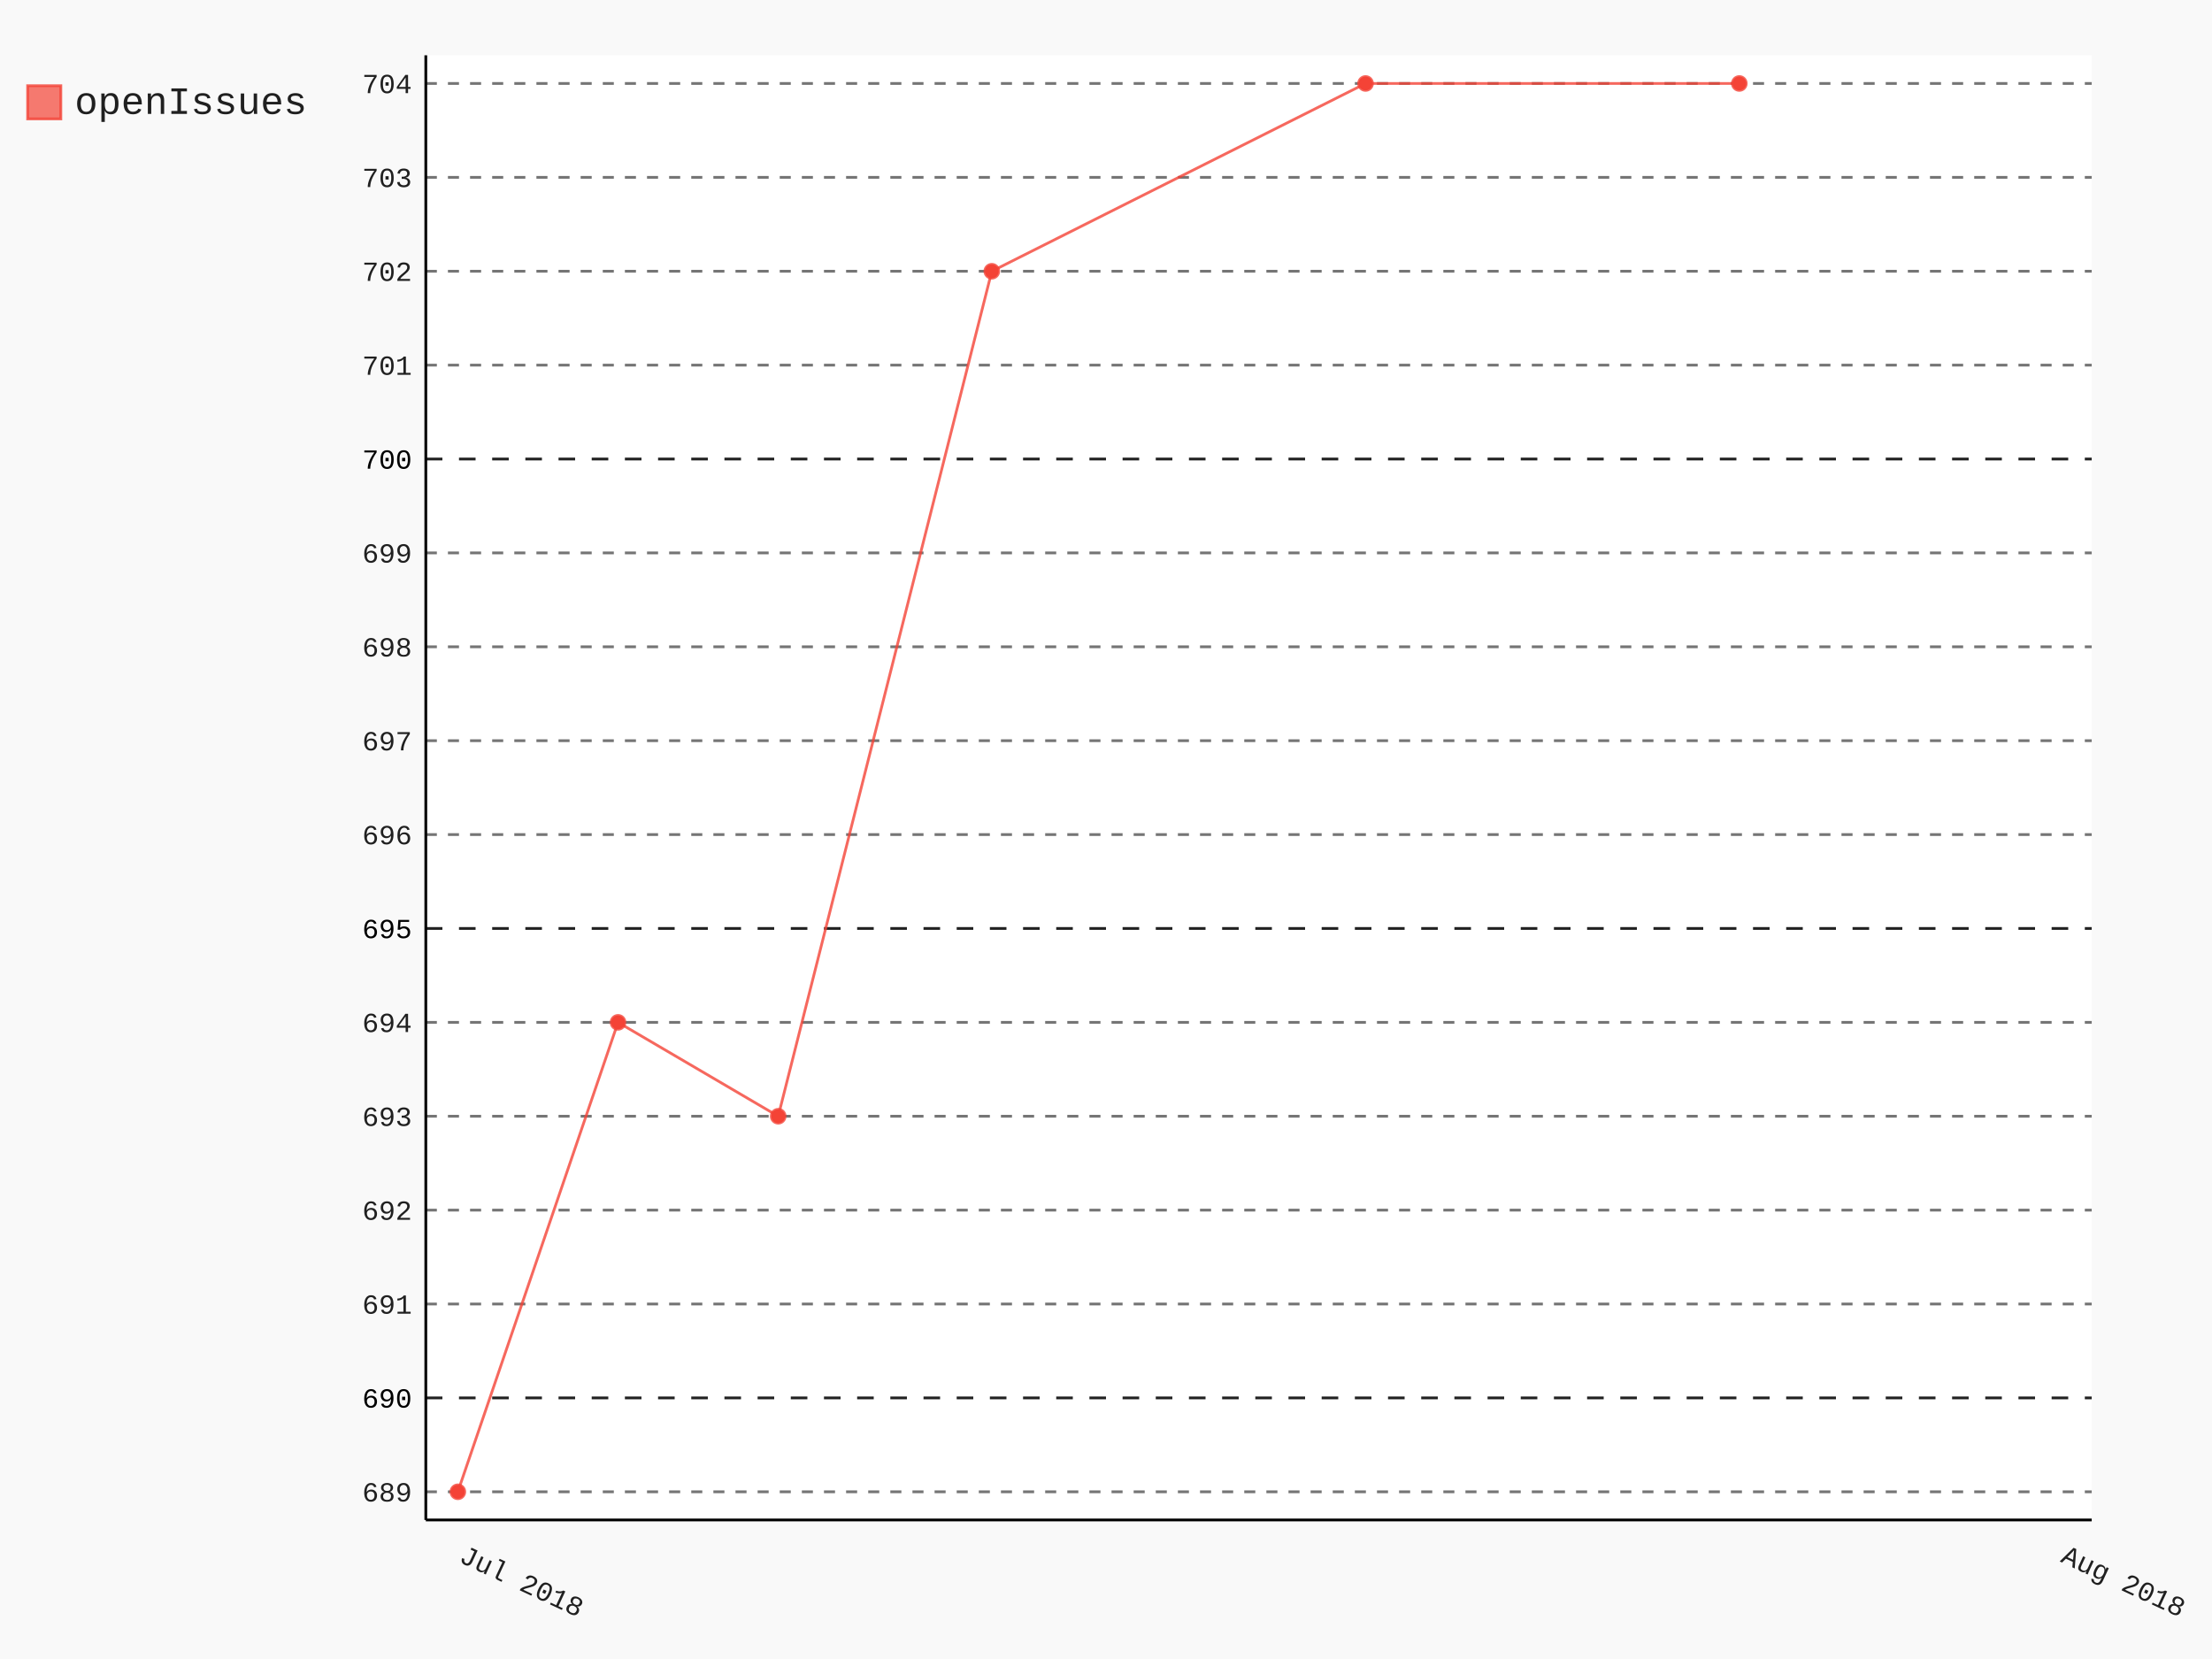
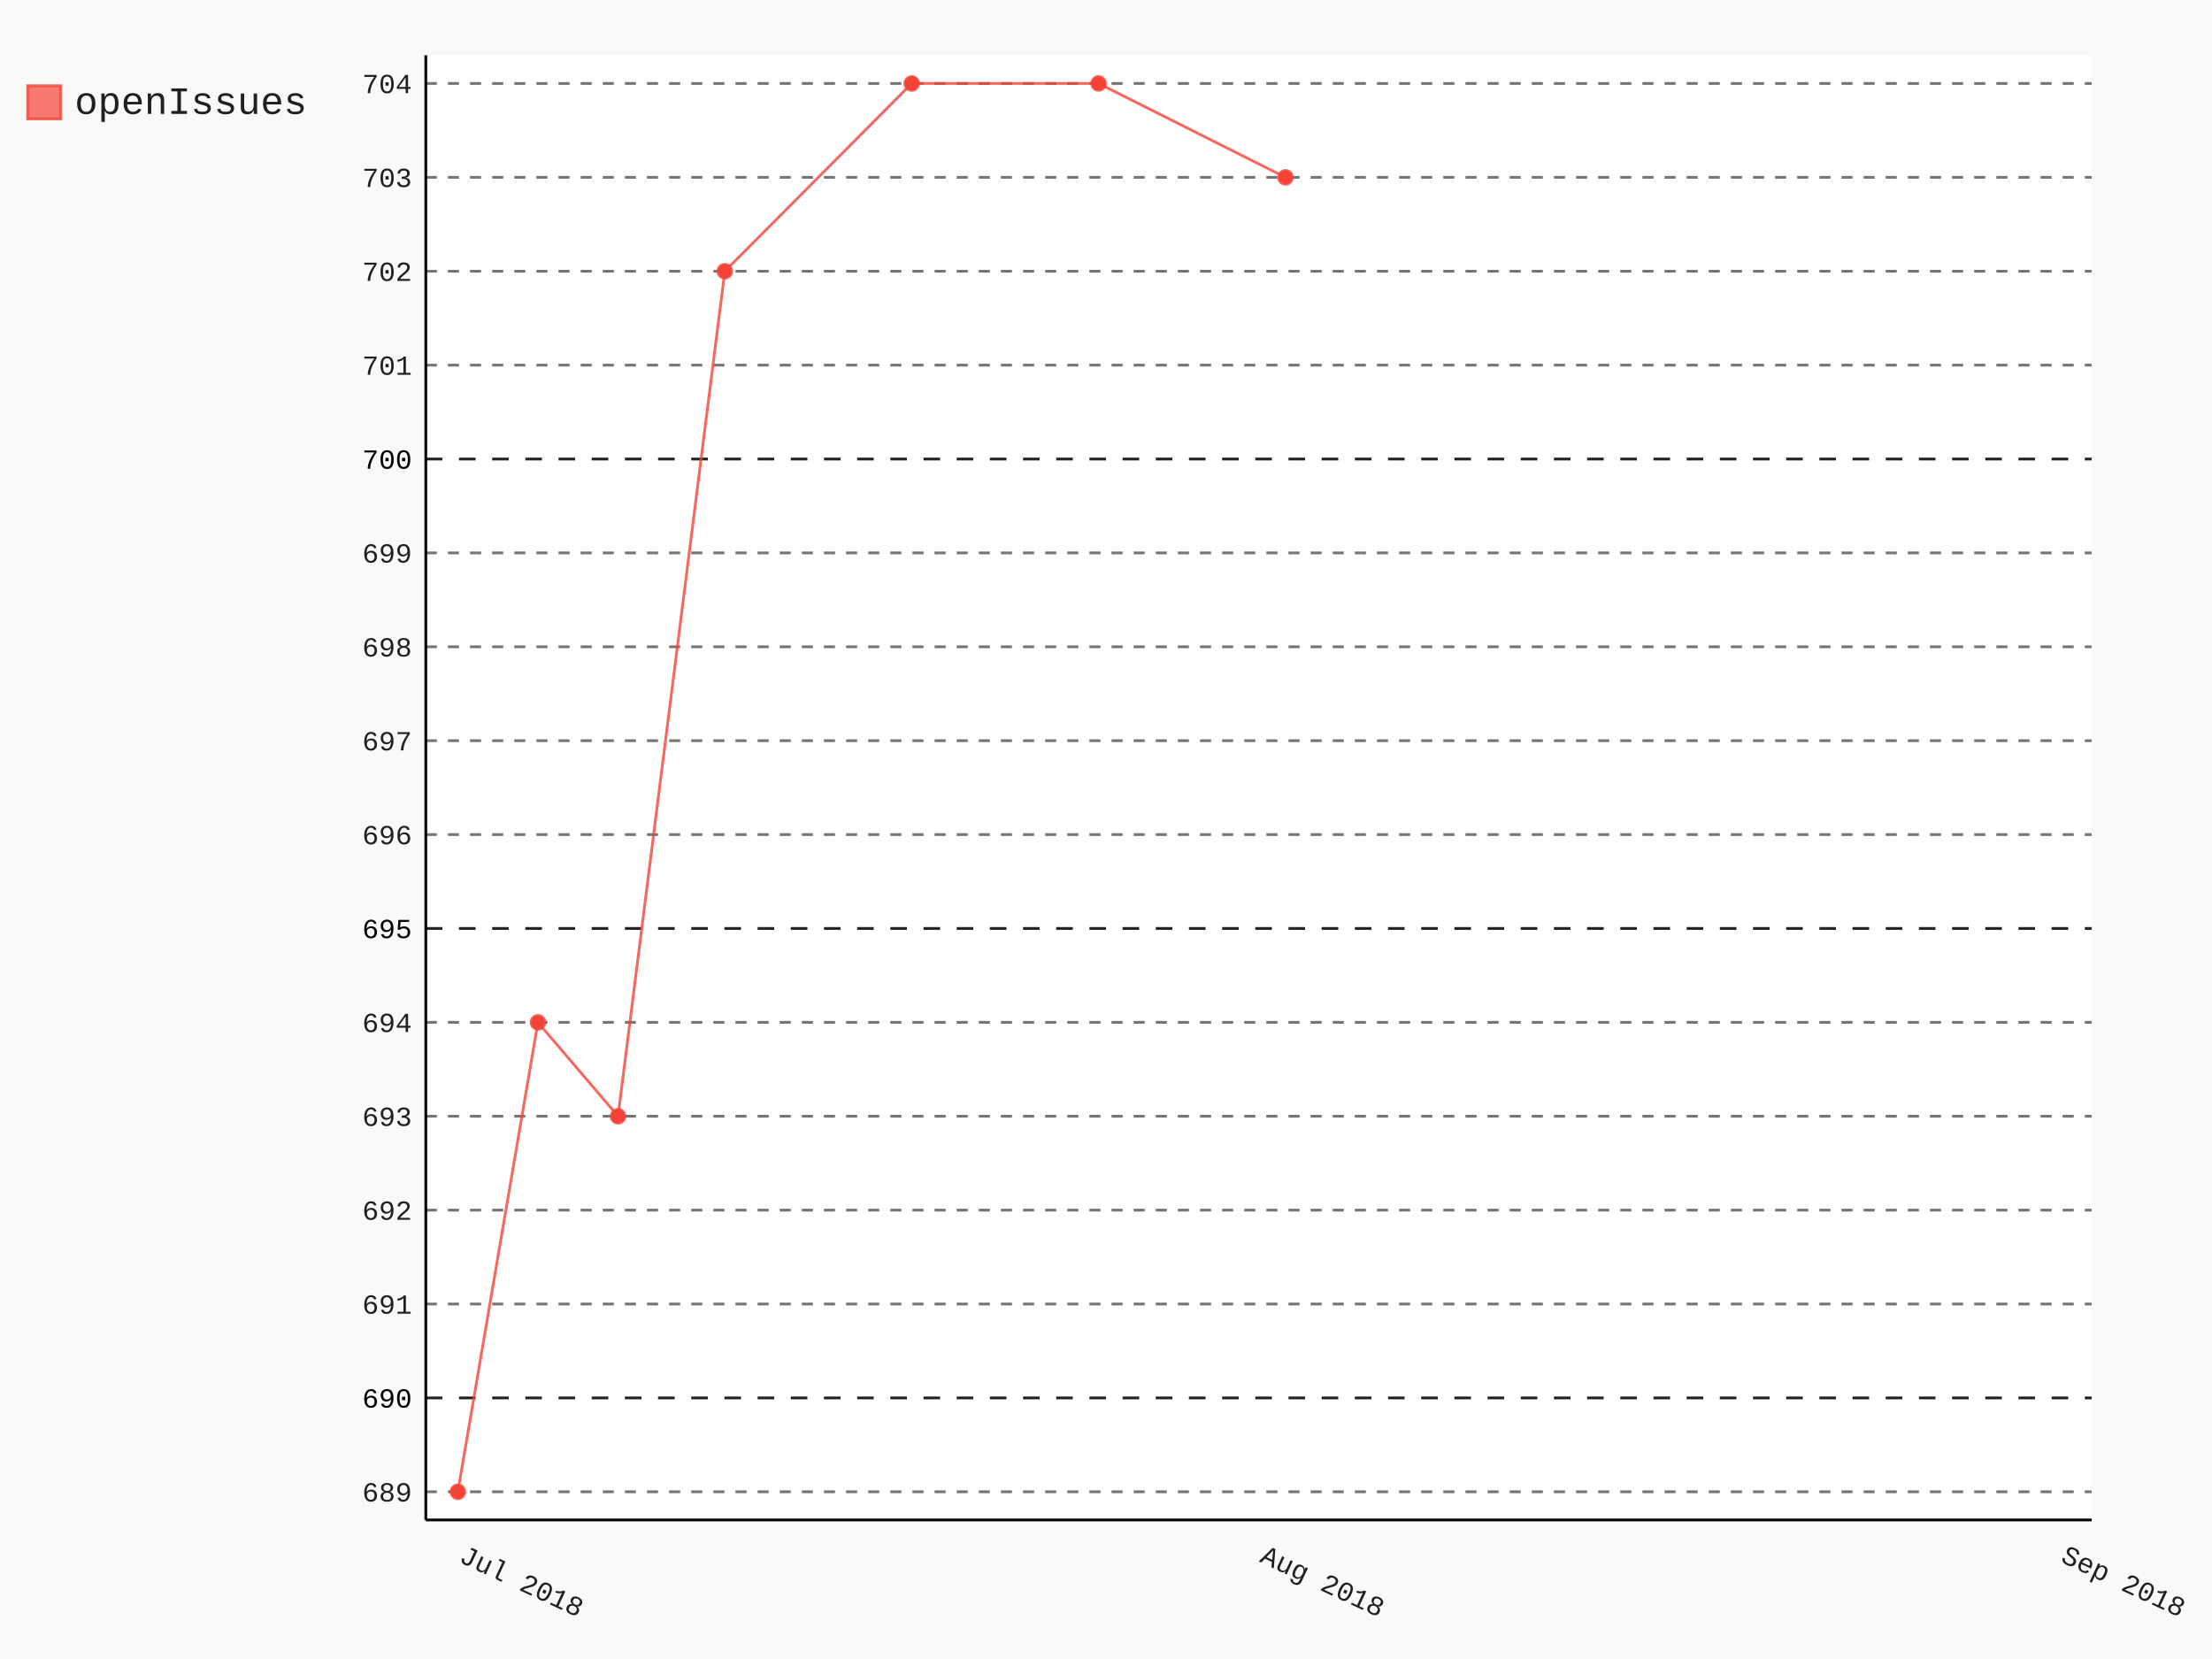
- <svg xmlns="http://www.w3.org/2000/svg" id="chart-2c9720fe-2812-4155-baaa-f228ca374269" class="pygal-chart" viewBox="0 0 800 600">
+ <svg xmlns="http://www.w3.org/2000/svg" id="chart-3cb0a7a1-0460-423b-bf90-68585045fbbc" class="pygal-chart" viewBox="0 0 800 600">
  <defs>
-     <style type="text/css">#chart-2c9720fe-2812-4155-baaa-f228ca374269{-webkit-user-select:none;-webkit-font-smoothing:antialiased;font-family:Consolas,"Liberation Mono",Menlo,Courier,monospace}#chart-2c9720fe-2812-4155-baaa-f228ca374269 .title{font-family:Consolas,"Liberation Mono",Menlo,Courier,monospace;font-size:16px}#chart-2c9720fe-2812-4155-baaa-f228ca374269 .legends .legend text{font-family:Consolas,"Liberation Mono",Menlo,Courier,monospace;font-size:14px}#chart-2c9720fe-2812-4155-baaa-f228ca374269 .axis text{font-family:Consolas,"Liberation Mono",Menlo,Courier,monospace;font-size:10px}#chart-2c9720fe-2812-4155-baaa-f228ca374269 .axis text.major{font-family:Consolas,"Liberation Mono",Menlo,Courier,monospace;font-size:10px}#chart-2c9720fe-2812-4155-baaa-f228ca374269 .text-overlay text.value{font-family:Consolas,"Liberation Mono",Menlo,Courier,monospace;font-size:16px}#chart-2c9720fe-2812-4155-baaa-f228ca374269 .text-overlay text.label{font-family:Consolas,"Liberation Mono",Menlo,Courier,monospace;font-size:10px}#chart-2c9720fe-2812-4155-baaa-f228ca374269 .tooltip{font-family:Consolas,"Liberation Mono",Menlo,Courier,monospace;font-size:14px}#chart-2c9720fe-2812-4155-baaa-f228ca374269 text.no_data{font-family:Consolas,"Liberation Mono",Menlo,Courier,monospace;font-size:64px}
- #chart-2c9720fe-2812-4155-baaa-f228ca374269{background-color:rgba(249,249,249,1)}#chart-2c9720fe-2812-4155-baaa-f228ca374269 path,#chart-2c9720fe-2812-4155-baaa-f228ca374269 line,#chart-2c9720fe-2812-4155-baaa-f228ca374269 rect,#chart-2c9720fe-2812-4155-baaa-f228ca374269 circle{-webkit-transition:150ms;-moz-transition:150ms;transition:150ms}#chart-2c9720fe-2812-4155-baaa-f228ca374269 .graph &gt; .background{fill:rgba(249,249,249,1)}#chart-2c9720fe-2812-4155-baaa-f228ca374269 .plot &gt; .background{fill:rgba(255,255,255,1)}#chart-2c9720fe-2812-4155-baaa-f228ca374269 .graph{fill:rgba(0,0,0,.87)}#chart-2c9720fe-2812-4155-baaa-f228ca374269 text.no_data{fill:rgba(0,0,0,1)}#chart-2c9720fe-2812-4155-baaa-f228ca374269 .title{fill:rgba(0,0,0,1)}#chart-2c9720fe-2812-4155-baaa-f228ca374269 .legends .legend text{fill:rgba(0,0,0,.87)}#chart-2c9720fe-2812-4155-baaa-f228ca374269 .legends .legend:hover text{fill:rgba(0,0,0,1)}#chart-2c9720fe-2812-4155-baaa-f228ca374269 .axis .line{stroke:rgba(0,0,0,1)}#chart-2c9720fe-2812-4155-baaa-f228ca374269 .axis .guide.line{stroke:rgba(0,0,0,.54)}#chart-2c9720fe-2812-4155-baaa-f228ca374269 .axis .major.line{stroke:rgba(0,0,0,.87)}#chart-2c9720fe-2812-4155-baaa-f228ca374269 .axis text.major{fill:rgba(0,0,0,1)}#chart-2c9720fe-2812-4155-baaa-f228ca374269 .axis.y .guides:hover .guide.line,#chart-2c9720fe-2812-4155-baaa-f228ca374269 .line-graph .axis.x .guides:hover .guide.line,#chart-2c9720fe-2812-4155-baaa-f228ca374269 .stackedline-graph .axis.x .guides:hover .guide.line,#chart-2c9720fe-2812-4155-baaa-f228ca374269 .xy-graph .axis.x .guides:hover .guide.line{stroke:rgba(0,0,0,1)}#chart-2c9720fe-2812-4155-baaa-f228ca374269 .axis .guides:hover text{fill:rgba(0,0,0,1)}#chart-2c9720fe-2812-4155-baaa-f228ca374269 .reactive{fill-opacity:.7;stroke-opacity:.8}#chart-2c9720fe-2812-4155-baaa-f228ca374269 .ci{stroke:rgba(0,0,0,.87)}#chart-2c9720fe-2812-4155-baaa-f228ca374269 .reactive.active,#chart-2c9720fe-2812-4155-baaa-f228ca374269 .active .reactive{fill-opacity:.8;stroke-opacity:.9;stroke-width:4}#chart-2c9720fe-2812-4155-baaa-f228ca374269 .ci .reactive.active{stroke-width:1.5}#chart-2c9720fe-2812-4155-baaa-f228ca374269 .series text{fill:rgba(0,0,0,1)}#chart-2c9720fe-2812-4155-baaa-f228ca374269 .tooltip rect{fill:rgba(255,255,255,1);stroke:rgba(0,0,0,1);-webkit-transition:opacity 150ms;-moz-transition:opacity 150ms;transition:opacity 150ms}#chart-2c9720fe-2812-4155-baaa-f228ca374269 .tooltip .label{fill:rgba(0,0,0,.87)}#chart-2c9720fe-2812-4155-baaa-f228ca374269 .tooltip .label{fill:rgba(0,0,0,.87)}#chart-2c9720fe-2812-4155-baaa-f228ca374269 .tooltip .legend{font-size:.8em;fill:rgba(0,0,0,.54)}#chart-2c9720fe-2812-4155-baaa-f228ca374269 .tooltip .x_label{font-size:.6em;fill:rgba(0,0,0,1)}#chart-2c9720fe-2812-4155-baaa-f228ca374269 .tooltip .xlink{font-size:.5em;text-decoration:underline}#chart-2c9720fe-2812-4155-baaa-f228ca374269 .tooltip .value{font-size:1.5em}#chart-2c9720fe-2812-4155-baaa-f228ca374269 .bound{font-size:.5em}#chart-2c9720fe-2812-4155-baaa-f228ca374269 .max-value{font-size:.75em;fill:rgba(0,0,0,.54)}#chart-2c9720fe-2812-4155-baaa-f228ca374269 .map-element{fill:rgba(255,255,255,1);stroke:rgba(0,0,0,.54) !important}#chart-2c9720fe-2812-4155-baaa-f228ca374269 .map-element .reactive{fill-opacity:inherit;stroke-opacity:inherit}#chart-2c9720fe-2812-4155-baaa-f228ca374269 .color-0,#chart-2c9720fe-2812-4155-baaa-f228ca374269 .color-0 a:visited{stroke:#F44336;fill:#F44336}#chart-2c9720fe-2812-4155-baaa-f228ca374269 .text-overlay .color-0 text{fill:black}
- #chart-2c9720fe-2812-4155-baaa-f228ca374269 text.no_data{text-anchor:middle}#chart-2c9720fe-2812-4155-baaa-f228ca374269 .guide.line{fill:none}#chart-2c9720fe-2812-4155-baaa-f228ca374269 .centered{text-anchor:middle}#chart-2c9720fe-2812-4155-baaa-f228ca374269 .title{text-anchor:middle}#chart-2c9720fe-2812-4155-baaa-f228ca374269 .legends .legend text{fill-opacity:1}#chart-2c9720fe-2812-4155-baaa-f228ca374269 .axis.x text{text-anchor:middle}#chart-2c9720fe-2812-4155-baaa-f228ca374269 .axis.x:not(.web) text[transform]{text-anchor:start}#chart-2c9720fe-2812-4155-baaa-f228ca374269 .axis.x:not(.web) text[transform].backwards{text-anchor:end}#chart-2c9720fe-2812-4155-baaa-f228ca374269 .axis.y text{text-anchor:end}#chart-2c9720fe-2812-4155-baaa-f228ca374269 .axis.y text[transform].backwards{text-anchor:start}#chart-2c9720fe-2812-4155-baaa-f228ca374269 .axis.y2 text{text-anchor:start}#chart-2c9720fe-2812-4155-baaa-f228ca374269 .axis.y2 text[transform].backwards{text-anchor:end}#chart-2c9720fe-2812-4155-baaa-f228ca374269 .axis .guide.line{stroke-dasharray:4,4}#chart-2c9720fe-2812-4155-baaa-f228ca374269 .axis .major.guide.line{stroke-dasharray:6,6}#chart-2c9720fe-2812-4155-baaa-f228ca374269 .horizontal .axis.y .guide.line,#chart-2c9720fe-2812-4155-baaa-f228ca374269 .horizontal .axis.y2 .guide.line,#chart-2c9720fe-2812-4155-baaa-f228ca374269 .vertical .axis.x .guide.line{opacity:0}#chart-2c9720fe-2812-4155-baaa-f228ca374269 .horizontal .axis.always_show .guide.line,#chart-2c9720fe-2812-4155-baaa-f228ca374269 .vertical .axis.always_show .guide.line{opacity:1 !important}#chart-2c9720fe-2812-4155-baaa-f228ca374269 .axis.y .guides:hover .guide.line,#chart-2c9720fe-2812-4155-baaa-f228ca374269 .axis.y2 .guides:hover .guide.line,#chart-2c9720fe-2812-4155-baaa-f228ca374269 .axis.x .guides:hover .guide.line{opacity:1}#chart-2c9720fe-2812-4155-baaa-f228ca374269 .axis .guides:hover text{opacity:1}#chart-2c9720fe-2812-4155-baaa-f228ca374269 .nofill{fill:none}#chart-2c9720fe-2812-4155-baaa-f228ca374269 .subtle-fill{fill-opacity:.2}#chart-2c9720fe-2812-4155-baaa-f228ca374269 .dot{stroke-width:1px;fill-opacity:1}#chart-2c9720fe-2812-4155-baaa-f228ca374269 .dot.active{stroke-width:5px}#chart-2c9720fe-2812-4155-baaa-f228ca374269 .dot.negative{fill:transparent}#chart-2c9720fe-2812-4155-baaa-f228ca374269 text,#chart-2c9720fe-2812-4155-baaa-f228ca374269 tspan{stroke:none !important}#chart-2c9720fe-2812-4155-baaa-f228ca374269 .series text.active{opacity:1}#chart-2c9720fe-2812-4155-baaa-f228ca374269 .tooltip rect{fill-opacity:.95;stroke-width:.5}#chart-2c9720fe-2812-4155-baaa-f228ca374269 .tooltip text{fill-opacity:1}#chart-2c9720fe-2812-4155-baaa-f228ca374269 .showable{visibility:hidden}#chart-2c9720fe-2812-4155-baaa-f228ca374269 .showable.shown{visibility:visible}#chart-2c9720fe-2812-4155-baaa-f228ca374269 .gauge-background{fill:rgba(229,229,229,1);stroke:none}#chart-2c9720fe-2812-4155-baaa-f228ca374269 .bg-lines{stroke:rgba(249,249,249,1);stroke-width:2px}</style>
+     <style type="text/css">#chart-3cb0a7a1-0460-423b-bf90-68585045fbbc{-webkit-user-select:none;-webkit-font-smoothing:antialiased;font-family:Consolas,"Liberation Mono",Menlo,Courier,monospace}#chart-3cb0a7a1-0460-423b-bf90-68585045fbbc .title{font-family:Consolas,"Liberation Mono",Menlo,Courier,monospace;font-size:16px}#chart-3cb0a7a1-0460-423b-bf90-68585045fbbc .legends .legend text{font-family:Consolas,"Liberation Mono",Menlo,Courier,monospace;font-size:14px}#chart-3cb0a7a1-0460-423b-bf90-68585045fbbc .axis text{font-family:Consolas,"Liberation Mono",Menlo,Courier,monospace;font-size:10px}#chart-3cb0a7a1-0460-423b-bf90-68585045fbbc .axis text.major{font-family:Consolas,"Liberation Mono",Menlo,Courier,monospace;font-size:10px}#chart-3cb0a7a1-0460-423b-bf90-68585045fbbc .text-overlay text.value{font-family:Consolas,"Liberation Mono",Menlo,Courier,monospace;font-size:16px}#chart-3cb0a7a1-0460-423b-bf90-68585045fbbc .text-overlay text.label{font-family:Consolas,"Liberation Mono",Menlo,Courier,monospace;font-size:10px}#chart-3cb0a7a1-0460-423b-bf90-68585045fbbc .tooltip{font-family:Consolas,"Liberation Mono",Menlo,Courier,monospace;font-size:14px}#chart-3cb0a7a1-0460-423b-bf90-68585045fbbc text.no_data{font-family:Consolas,"Liberation Mono",Menlo,Courier,monospace;font-size:64px}
+ #chart-3cb0a7a1-0460-423b-bf90-68585045fbbc{background-color:rgba(249,249,249,1)}#chart-3cb0a7a1-0460-423b-bf90-68585045fbbc path,#chart-3cb0a7a1-0460-423b-bf90-68585045fbbc line,#chart-3cb0a7a1-0460-423b-bf90-68585045fbbc rect,#chart-3cb0a7a1-0460-423b-bf90-68585045fbbc circle{-webkit-transition:150ms;-moz-transition:150ms;transition:150ms}#chart-3cb0a7a1-0460-423b-bf90-68585045fbbc .graph &gt; .background{fill:rgba(249,249,249,1)}#chart-3cb0a7a1-0460-423b-bf90-68585045fbbc .plot &gt; .background{fill:rgba(255,255,255,1)}#chart-3cb0a7a1-0460-423b-bf90-68585045fbbc .graph{fill:rgba(0,0,0,.87)}#chart-3cb0a7a1-0460-423b-bf90-68585045fbbc text.no_data{fill:rgba(0,0,0,1)}#chart-3cb0a7a1-0460-423b-bf90-68585045fbbc .title{fill:rgba(0,0,0,1)}#chart-3cb0a7a1-0460-423b-bf90-68585045fbbc .legends .legend text{fill:rgba(0,0,0,.87)}#chart-3cb0a7a1-0460-423b-bf90-68585045fbbc .legends .legend:hover text{fill:rgba(0,0,0,1)}#chart-3cb0a7a1-0460-423b-bf90-68585045fbbc .axis .line{stroke:rgba(0,0,0,1)}#chart-3cb0a7a1-0460-423b-bf90-68585045fbbc .axis .guide.line{stroke:rgba(0,0,0,.54)}#chart-3cb0a7a1-0460-423b-bf90-68585045fbbc .axis .major.line{stroke:rgba(0,0,0,.87)}#chart-3cb0a7a1-0460-423b-bf90-68585045fbbc .axis text.major{fill:rgba(0,0,0,1)}#chart-3cb0a7a1-0460-423b-bf90-68585045fbbc .axis.y .guides:hover .guide.line,#chart-3cb0a7a1-0460-423b-bf90-68585045fbbc .line-graph .axis.x .guides:hover .guide.line,#chart-3cb0a7a1-0460-423b-bf90-68585045fbbc .stackedline-graph .axis.x .guides:hover .guide.line,#chart-3cb0a7a1-0460-423b-bf90-68585045fbbc .xy-graph .axis.x .guides:hover .guide.line{stroke:rgba(0,0,0,1)}#chart-3cb0a7a1-0460-423b-bf90-68585045fbbc .axis .guides:hover text{fill:rgba(0,0,0,1)}#chart-3cb0a7a1-0460-423b-bf90-68585045fbbc .reactive{fill-opacity:.7;stroke-opacity:.8}#chart-3cb0a7a1-0460-423b-bf90-68585045fbbc .ci{stroke:rgba(0,0,0,.87)}#chart-3cb0a7a1-0460-423b-bf90-68585045fbbc .reactive.active,#chart-3cb0a7a1-0460-423b-bf90-68585045fbbc .active .reactive{fill-opacity:.8;stroke-opacity:.9;stroke-width:4}#chart-3cb0a7a1-0460-423b-bf90-68585045fbbc .ci .reactive.active{stroke-width:1.5}#chart-3cb0a7a1-0460-423b-bf90-68585045fbbc .series text{fill:rgba(0,0,0,1)}#chart-3cb0a7a1-0460-423b-bf90-68585045fbbc .tooltip rect{fill:rgba(255,255,255,1);stroke:rgba(0,0,0,1);-webkit-transition:opacity 150ms;-moz-transition:opacity 150ms;transition:opacity 150ms}#chart-3cb0a7a1-0460-423b-bf90-68585045fbbc .tooltip .label{fill:rgba(0,0,0,.87)}#chart-3cb0a7a1-0460-423b-bf90-68585045fbbc .tooltip .label{fill:rgba(0,0,0,.87)}#chart-3cb0a7a1-0460-423b-bf90-68585045fbbc .tooltip .legend{font-size:.8em;fill:rgba(0,0,0,.54)}#chart-3cb0a7a1-0460-423b-bf90-68585045fbbc .tooltip .x_label{font-size:.6em;fill:rgba(0,0,0,1)}#chart-3cb0a7a1-0460-423b-bf90-68585045fbbc .tooltip .xlink{font-size:.5em;text-decoration:underline}#chart-3cb0a7a1-0460-423b-bf90-68585045fbbc .tooltip .value{font-size:1.5em}#chart-3cb0a7a1-0460-423b-bf90-68585045fbbc .bound{font-size:.5em}#chart-3cb0a7a1-0460-423b-bf90-68585045fbbc .max-value{font-size:.75em;fill:rgba(0,0,0,.54)}#chart-3cb0a7a1-0460-423b-bf90-68585045fbbc .map-element{fill:rgba(255,255,255,1);stroke:rgba(0,0,0,.54) !important}#chart-3cb0a7a1-0460-423b-bf90-68585045fbbc .map-element .reactive{fill-opacity:inherit;stroke-opacity:inherit}#chart-3cb0a7a1-0460-423b-bf90-68585045fbbc .color-0,#chart-3cb0a7a1-0460-423b-bf90-68585045fbbc .color-0 a:visited{stroke:#F44336;fill:#F44336}#chart-3cb0a7a1-0460-423b-bf90-68585045fbbc .text-overlay .color-0 text{fill:black}
+ #chart-3cb0a7a1-0460-423b-bf90-68585045fbbc text.no_data{text-anchor:middle}#chart-3cb0a7a1-0460-423b-bf90-68585045fbbc .guide.line{fill:none}#chart-3cb0a7a1-0460-423b-bf90-68585045fbbc .centered{text-anchor:middle}#chart-3cb0a7a1-0460-423b-bf90-68585045fbbc .title{text-anchor:middle}#chart-3cb0a7a1-0460-423b-bf90-68585045fbbc .legends .legend text{fill-opacity:1}#chart-3cb0a7a1-0460-423b-bf90-68585045fbbc .axis.x text{text-anchor:middle}#chart-3cb0a7a1-0460-423b-bf90-68585045fbbc .axis.x:not(.web) text[transform]{text-anchor:start}#chart-3cb0a7a1-0460-423b-bf90-68585045fbbc .axis.x:not(.web) text[transform].backwards{text-anchor:end}#chart-3cb0a7a1-0460-423b-bf90-68585045fbbc .axis.y text{text-anchor:end}#chart-3cb0a7a1-0460-423b-bf90-68585045fbbc .axis.y text[transform].backwards{text-anchor:start}#chart-3cb0a7a1-0460-423b-bf90-68585045fbbc .axis.y2 text{text-anchor:start}#chart-3cb0a7a1-0460-423b-bf90-68585045fbbc .axis.y2 text[transform].backwards{text-anchor:end}#chart-3cb0a7a1-0460-423b-bf90-68585045fbbc .axis .guide.line{stroke-dasharray:4,4}#chart-3cb0a7a1-0460-423b-bf90-68585045fbbc .axis .major.guide.line{stroke-dasharray:6,6}#chart-3cb0a7a1-0460-423b-bf90-68585045fbbc .horizontal .axis.y .guide.line,#chart-3cb0a7a1-0460-423b-bf90-68585045fbbc .horizontal .axis.y2 .guide.line,#chart-3cb0a7a1-0460-423b-bf90-68585045fbbc .vertical .axis.x .guide.line{opacity:0}#chart-3cb0a7a1-0460-423b-bf90-68585045fbbc .horizontal .axis.always_show .guide.line,#chart-3cb0a7a1-0460-423b-bf90-68585045fbbc .vertical .axis.always_show .guide.line{opacity:1 !important}#chart-3cb0a7a1-0460-423b-bf90-68585045fbbc .axis.y .guides:hover .guide.line,#chart-3cb0a7a1-0460-423b-bf90-68585045fbbc .axis.y2 .guides:hover .guide.line,#chart-3cb0a7a1-0460-423b-bf90-68585045fbbc .axis.x .guides:hover .guide.line{opacity:1}#chart-3cb0a7a1-0460-423b-bf90-68585045fbbc .axis .guides:hover text{opacity:1}#chart-3cb0a7a1-0460-423b-bf90-68585045fbbc .nofill{fill:none}#chart-3cb0a7a1-0460-423b-bf90-68585045fbbc .subtle-fill{fill-opacity:.2}#chart-3cb0a7a1-0460-423b-bf90-68585045fbbc .dot{stroke-width:1px;fill-opacity:1}#chart-3cb0a7a1-0460-423b-bf90-68585045fbbc .dot.active{stroke-width:5px}#chart-3cb0a7a1-0460-423b-bf90-68585045fbbc .dot.negative{fill:transparent}#chart-3cb0a7a1-0460-423b-bf90-68585045fbbc text,#chart-3cb0a7a1-0460-423b-bf90-68585045fbbc tspan{stroke:none !important}#chart-3cb0a7a1-0460-423b-bf90-68585045fbbc .series text.active{opacity:1}#chart-3cb0a7a1-0460-423b-bf90-68585045fbbc .tooltip rect{fill-opacity:.95;stroke-width:.5}#chart-3cb0a7a1-0460-423b-bf90-68585045fbbc .tooltip text{fill-opacity:1}#chart-3cb0a7a1-0460-423b-bf90-68585045fbbc .showable{visibility:hidden}#chart-3cb0a7a1-0460-423b-bf90-68585045fbbc .showable.shown{visibility:visible}#chart-3cb0a7a1-0460-423b-bf90-68585045fbbc .gauge-background{fill:rgba(229,229,229,1);stroke:none}#chart-3cb0a7a1-0460-423b-bf90-68585045fbbc .bg-lines{stroke:rgba(249,249,249,1);stroke-width:2px}</style>
  </defs>
  <g class="graph datetimeline-graph vertical">
    <rect class="background" height="600" width="800" x="0" y="0" />
    <g class="plot" transform="translate(154, 20)">
      <rect class="background" height="529.714" width="602.497" x="0" y="0" />
      <g class="axis y always_show">
        <path class="line" d="M0 529.714 h602.497" />
        <g class="guides">
          <path class="guide line" d="M0 519.528 h602.497" />
          <text class="" x="-5" y="523.028">689</text>
        </g>
        <g class="guides">
          <path class="major guide line" d="M0 485.571 h602.497" />
          <text class="major" x="-5" y="489.071">690</text>
        </g>
        <g class="guides">
          <path class="guide line" d="M0 451.615 h602.497" />
          <text class="" x="-5" y="455.115">691</text>
        </g>
        <g class="guides">
          <path class="guide line" d="M0 417.659 h602.497" />
          <text class="" x="-5" y="421.159">692</text>
        </g>
        <g class="guides">
          <path class="guide line" d="M0 383.703 h602.497" />
          <text class="" x="-5" y="387.203">693</text>
        </g>
        <g class="guides">
          <path class="guide line" d="M0 349.747 h602.497" />
          <text class="" x="-5" y="353.247">694</text>
        </g>
        <g class="guides">
          <path class="major guide line" d="M0 315.791 h602.497" />
          <text class="major" x="-5" y="319.291">695</text>
        </g>
        <g class="guides">
          <path class="guide line" d="M0 281.835 h602.497" />
          <text class="" x="-5" y="285.335">696</text>
        </g>
        <g class="guides">
          <path class="guide line" d="M0 247.879 h602.497" />
          <text class="" x="-5" y="251.379">697</text>
        </g>
        <g class="guides">
          <path class="guide line" d="M0 213.923 h602.497" />
          <text class="" x="-5" y="217.423">698</text>
        </g>
        <g class="guides">
          <path class="guide line" d="M0 179.967 h602.497" />
          <text class="" x="-5" y="183.467">699</text>
        </g>
        <g class="guides">
          <path class="major guide line" d="M0 146.011 h602.497" />
          <text class="major" x="-5" y="149.511">700</text>
        </g>
        <g class="guides">
          <path class="guide line" d="M0 112.055 h602.497" />
          <text class="" x="-5" y="115.555">701</text>
        </g>
        <g class="guides">
          <path class="guide line" d="M0 78.099 h602.497" />
          <text class="" x="-5" y="81.599">702</text>
        </g>
        <g class="guides">
          <path class="guide line" d="M0 44.143 h602.497" />
          <text class="" x="-5" y="47.643">703</text>
        </g>
        <g class="guides">
          <path class="guide line" d="M0 10.187 h602.497" />
          <text class="" x="-5" y="13.687">704</text>
        </g>
      </g>
      <g class="axis x">
        <path class="line" d="M0 0 v529.714" />
        <g class="guides">
          <path class="guide line" d="M11.586 0 v529.714" />
          <text class="" x="11.586" y="544.714" transform="rotate(25 11.58648 544.7143)">Jul 2018</text>
        </g>
        <g class="guides">
+           <path class="guide line" d="M301.249 0 v529.714" />
+           <text class="" x="301.249" y="544.714" transform="rotate(25 301.2486 544.7143)">Aug 2018</text>
+         </g>
+         <g class="guides">
          <path class="guide line" d="M590.911 0 v529.714" />
-           <text class="" x="590.911" y="544.714" transform="rotate(25 590.9107 544.7143)">Aug 2018</text>
+           <text class="" x="590.911" y="544.714" transform="rotate(25 590.9107 544.7143)">Sep 2018</text>
        </g>
      </g>
      <g class="series serie-0 color-0">
-         <path class="line reactive nofill" d="M11.586 519.528 L69.519 349.747 127.451 383.703 204.695 78.099 339.87 10.187 475.046 10.187" />
+         <path class="line reactive nofill" d="M11.586 519.528 L40.553 349.747 69.519 383.703 108.141 78.099 175.728 10.187 243.316 10.187 310.904 44.143" />
      </g>
    </g>
    <g class="titles" />
    <g class="plot overlay" transform="translate(154, 20)">
      <g class="series serie-0 color-0">
        <g class="dots">
          <circle class="dot reactive tooltip-trigger" cx="11.586" cy="519.528" r="2.5" />
        </g>
        <g class="dots">
-           <circle class="dot reactive tooltip-trigger" cx="69.519" cy="349.747" r="2.5" />
+           <circle class="dot reactive tooltip-trigger" cx="40.553" cy="349.747" r="2.5" />
        </g>
        <g class="dots">
-           <circle class="dot reactive tooltip-trigger" cx="127.451" cy="383.703" r="2.5" />
+           <circle class="dot reactive tooltip-trigger" cx="69.519" cy="383.703" r="2.5" />
        </g>
        <g class="dots">
-           <circle class="dot reactive tooltip-trigger" cx="204.695" cy="78.099" r="2.5" />
+           <circle class="dot reactive tooltip-trigger" cx="108.141" cy="78.099" r="2.5" />
        </g>
        <g class="dots">
-           <circle class="dot reactive tooltip-trigger" cx="339.87" cy="10.187" r="2.5" />
+           <circle class="dot reactive tooltip-trigger" cx="175.728" cy="10.187" r="2.5" />
        </g>
        <g class="dots">
-           <circle class="dot reactive tooltip-trigger" cx="475.046" cy="10.187" r="2.5" />
+           <circle class="dot reactive tooltip-trigger" cx="243.316" cy="10.187" r="2.5" />
+         </g>
+         <g class="dots">
+           <circle class="dot reactive tooltip-trigger" cx="310.904" cy="44.143" r="2.5" />
        </g>
      </g>
    </g>
    <g class="plot text-overlay" transform="translate(154, 20)">
      <g class="series serie-0 color-0" />
    </g>
    <g class="plot tooltip-overlay" transform="translate(154, 20)">
      <g class="tooltip" style="opacity: 0" transform="translate(0 0)">
        <rect class="tooltip-box" height="0" rx="0" ry="0" width="0" />
        <g class="text" />
      </g>
    </g>
    <g class="legends" transform="translate(10, 30)">
      <g class="legend reactive activate-serie" id="activate-serie-0">
        <rect class="color-0 reactive" height="12" width="12" x="0.0" y="1.0" />
        <text x="17.0" y="11.2">openIssues</text>
      </g>
    </g>
    <g class="legends" transform="translate(766, 30)" />
  </g>
</svg>
